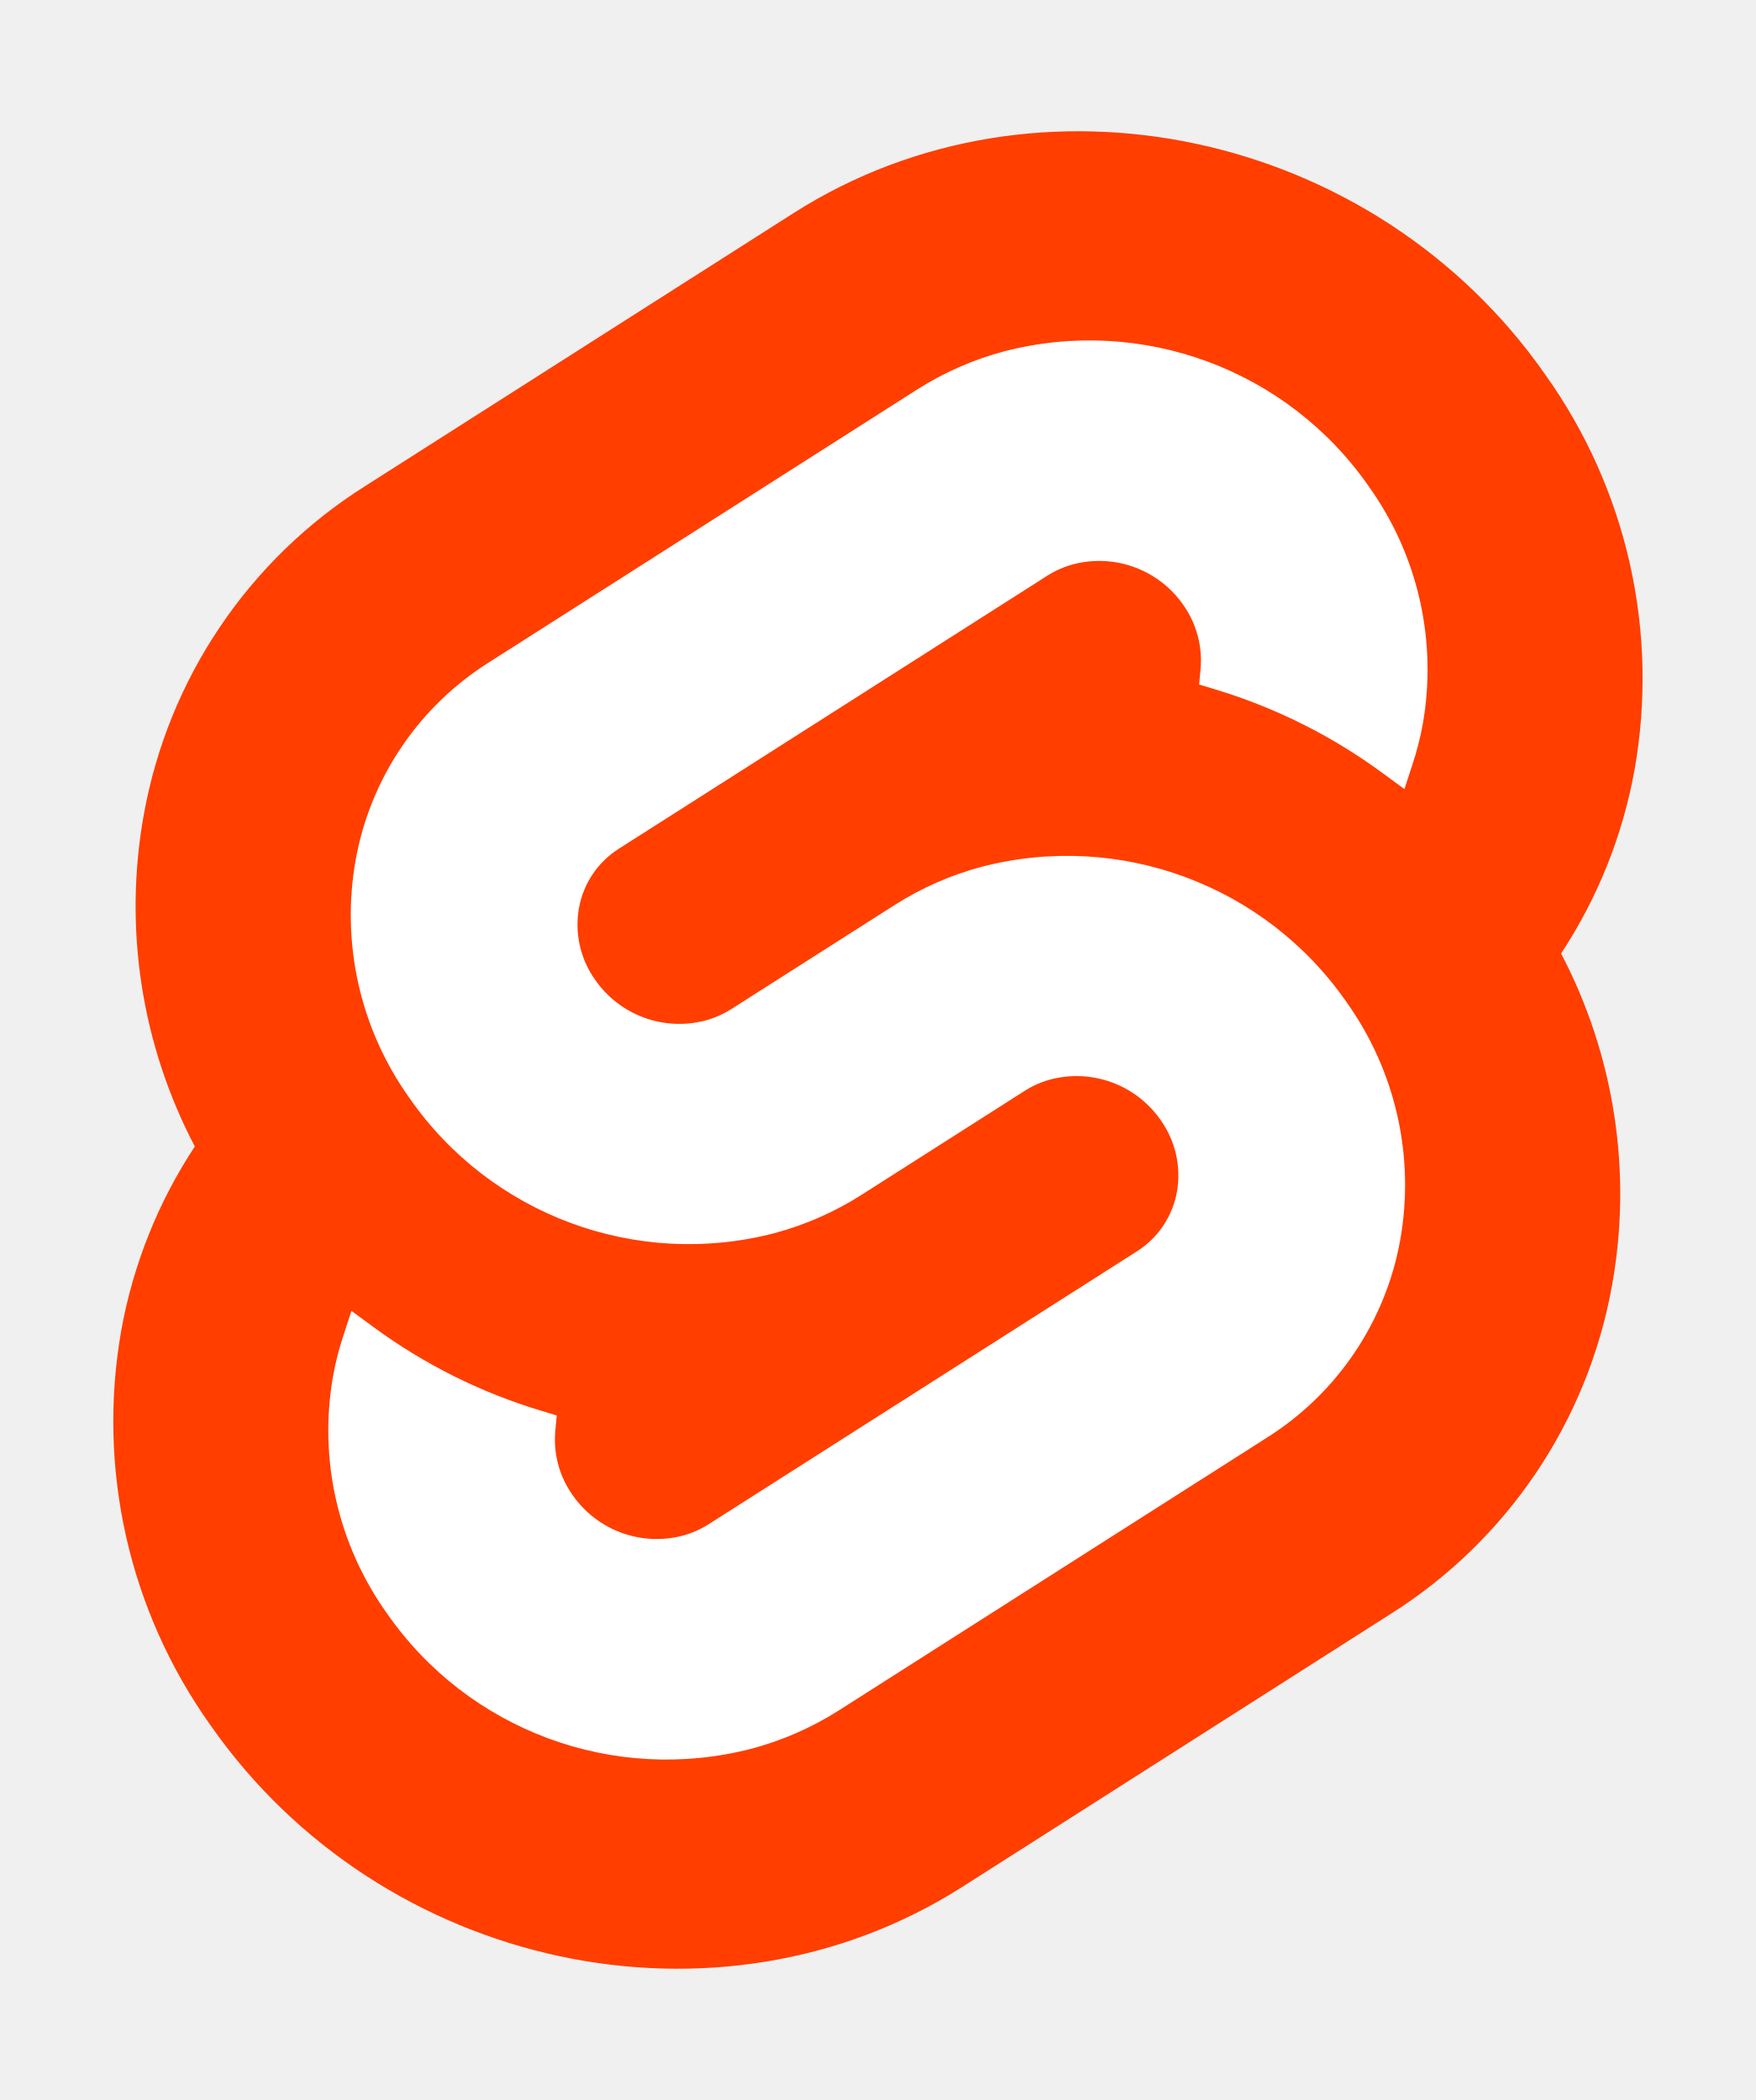
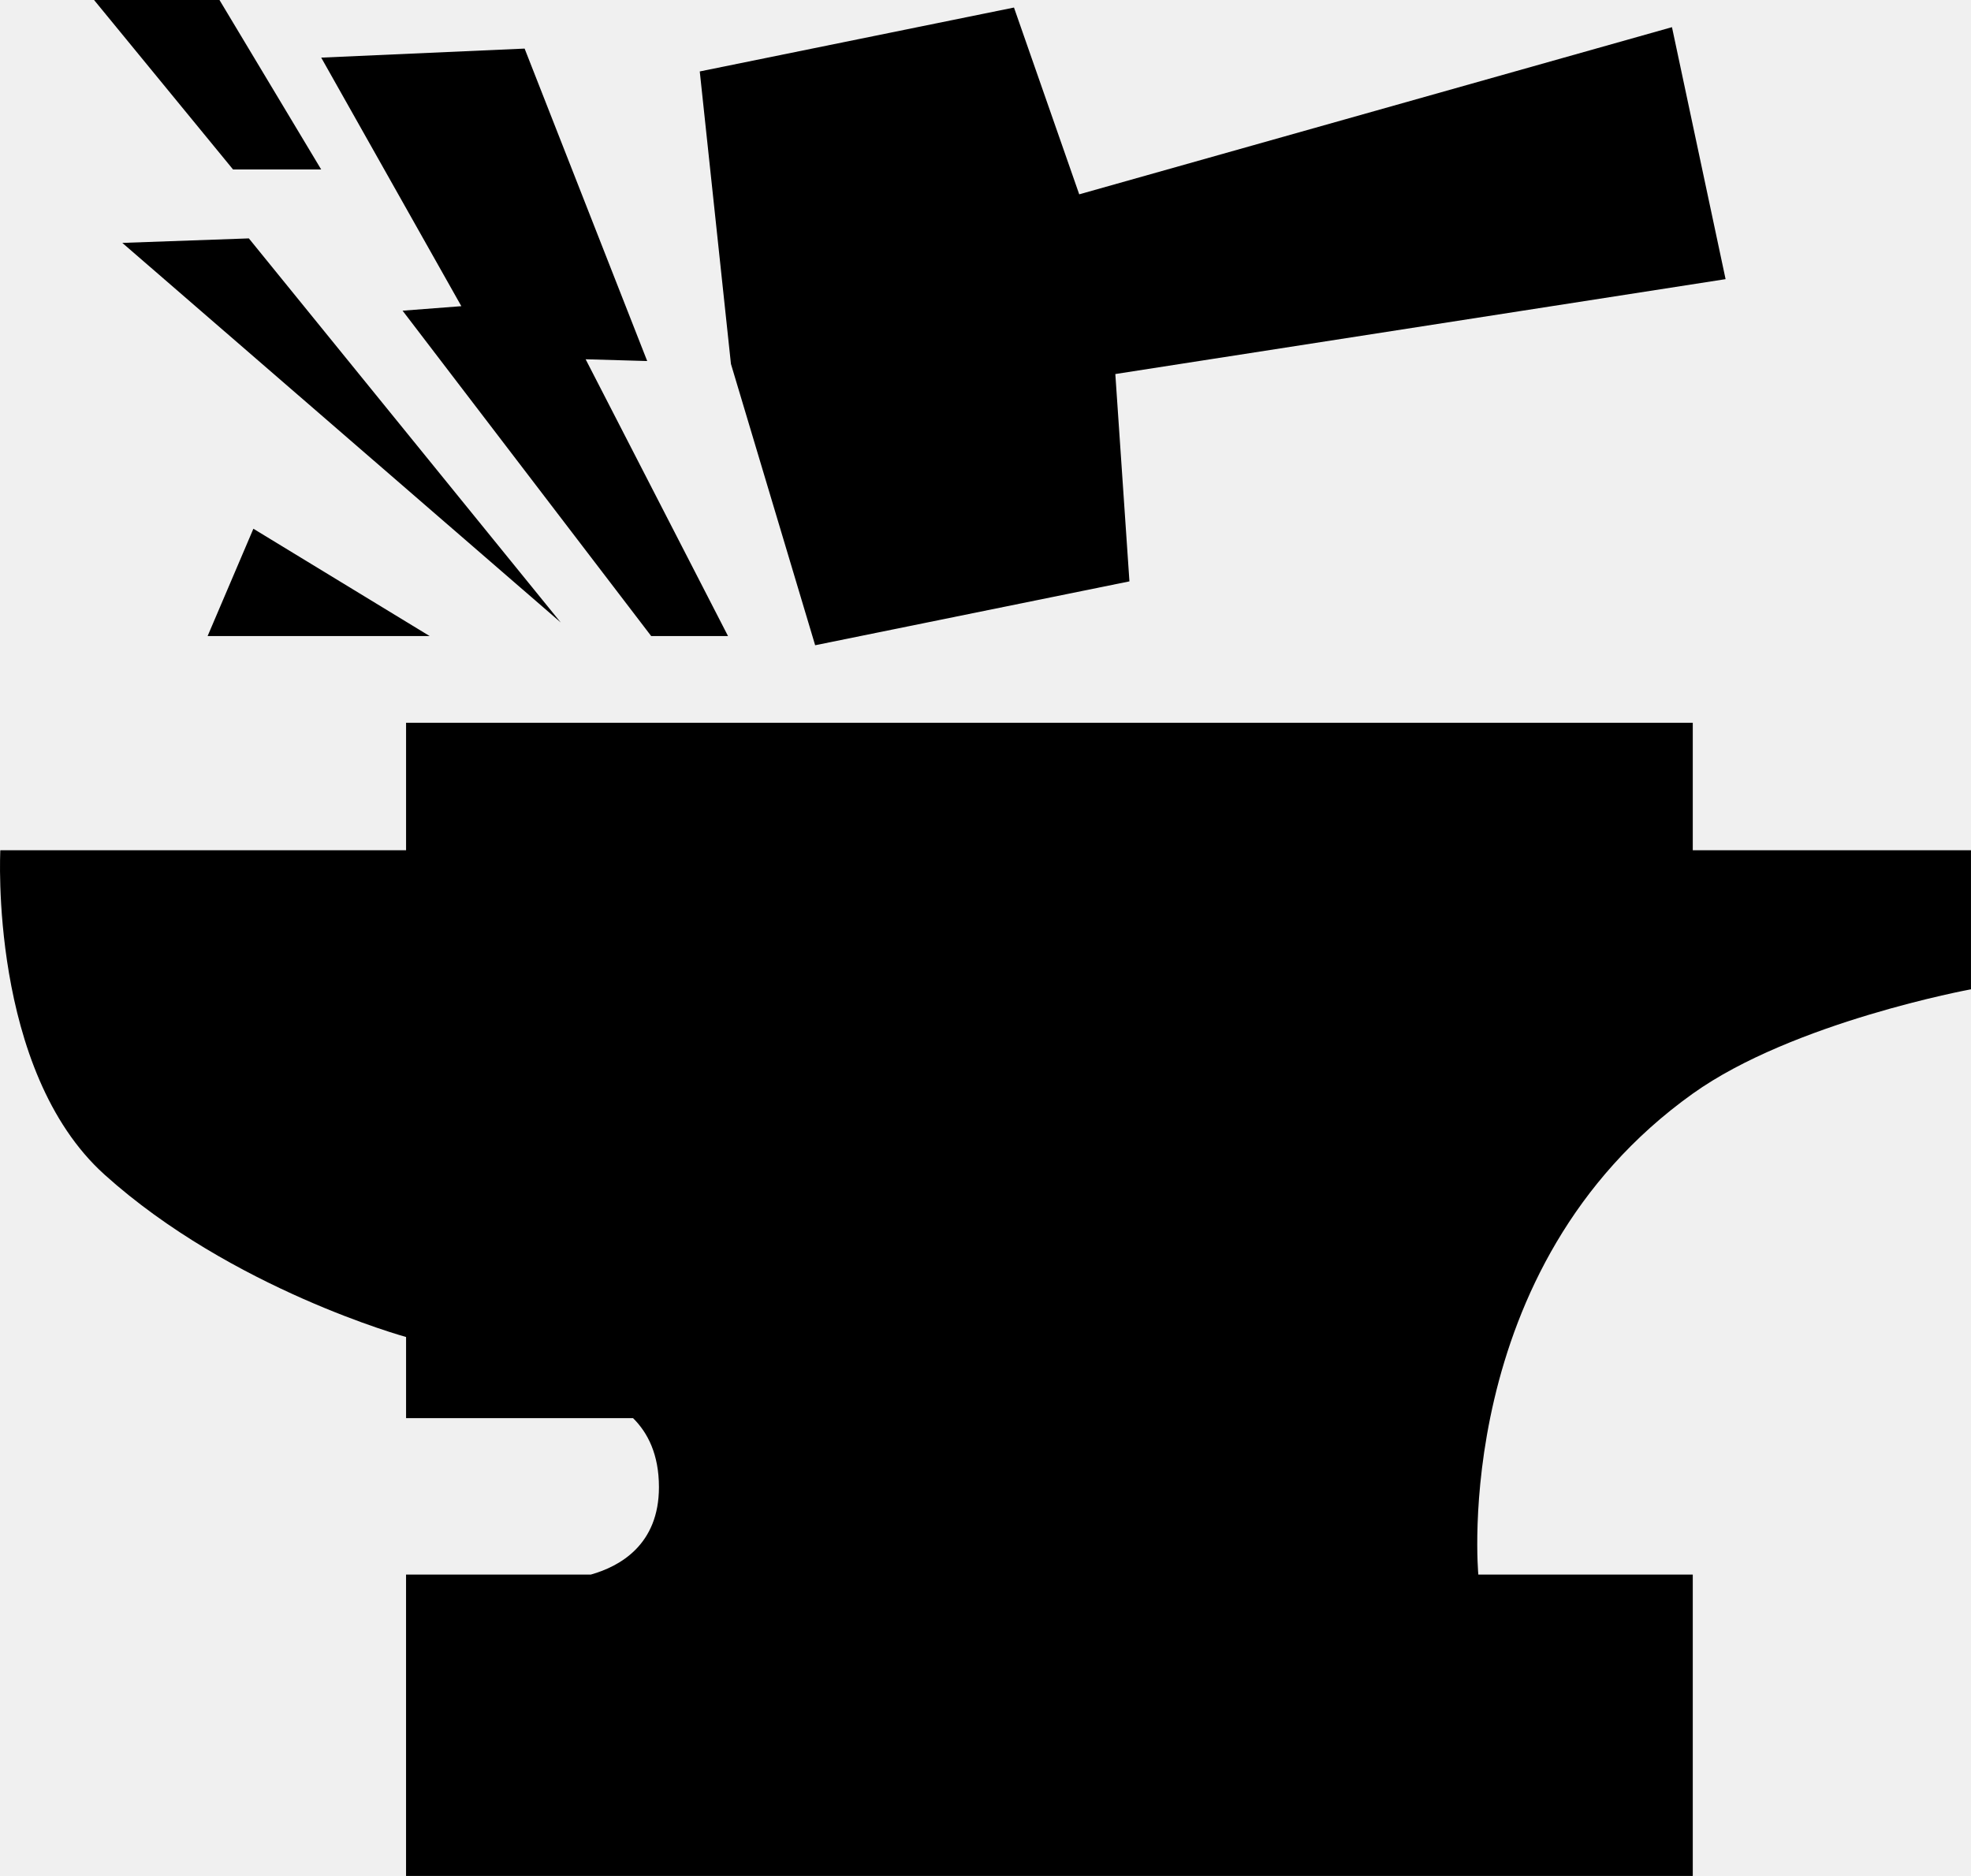
- <svg xmlns="http://www.w3.org/2000/svg" width="107" height="128" viewBox="0 0 107 128">
-   <path d="M94.157 22.819c-10.4-14.885-30.94-19.297-45.792-9.835L22.282 29.608A29.92 29.92 0 0 0 8.764 49.65a31.5 31.5 0 0 0 3.108 20.231 30 30 0 0 0-4.477 11.183 31.9 31.9 0 0 0 5.448 24.116c10.402 14.887 30.942 19.297 45.791 9.835l26.083-16.624A29.92 29.92 0 0 0 98.235 78.35a31.53 31.53 0 0 0-3.105-20.232 30 30 0 0 0 4.474-11.182 31.88 31.88 0 0 0-5.447-24.116" style="fill:#ff3e00" />
-   <path d="M45.817 106.582a20.72 20.72 0 0 1-22.237-8.243 19.17 19.17 0 0 1-3.277-14.503 18 18 0 0 1 .624-2.435l.49-1.498 1.337.981a33.6 33.6 0 0 0 10.203 5.098l.97.294-.09.968a5.85 5.85 0 0 0 1.052 3.878 6.24 6.24 0 0 0 6.695 2.485 5.8 5.8 0 0 0 1.603-.704L69.27 76.28a5.43 5.43 0 0 0 2.45-3.631 5.8 5.8 0 0 0-.987-4.371 6.24 6.24 0 0 0-6.698-2.487 5.7 5.7 0 0 0-1.6.704l-9.953 6.345a19 19 0 0 1-5.296 2.326 20.72 20.72 0 0 1-22.237-8.243 19.17 19.17 0 0 1-3.277-14.502 17.99 17.99 0 0 1 8.13-12.052l26.081-16.623a19 19 0 0 1 5.3-2.329 20.72 20.72 0 0 1 22.237 8.243 19.17 19.17 0 0 1 3.277 14.503 18 18 0 0 1-.624 2.435l-.49 1.498-1.337-.98a33.6 33.6 0 0 0-10.203-5.1l-.97-.294.09-.968a5.86 5.86 0 0 0-1.052-3.878 6.24 6.24 0 0 0-6.696-2.485 5.8 5.8 0 0 0-1.602.704L37.73 51.72a5.42 5.42 0 0 0-2.449 3.63 5.79 5.79 0 0 0 .986 4.372 6.24 6.24 0 0 0 6.698 2.486 5.8 5.8 0 0 0 1.602-.704l9.952-6.342a19 19 0 0 1 5.295-2.328 20.72 20.72 0 0 1 22.237 8.242 19.17 19.17 0 0 1 3.277 14.503 18 18 0 0 1-8.13 12.053l-26.081 16.622a19 19 0 0 1-5.3 2.328" style="fill:#fff" />
+ <svg xmlns="http://www.w3.org/2000/svg" xml:space="preserve" width="72.676" height="69.185">
+   <path d="M62.417 31.357v-4.702H14.973v4.702H.012s-.427 8.122 3.847 11.968c4.69 4.222 11.114 5.984 11.114 5.984v2.992h8.369c.545.539.955 1.341.955 2.546 0 2.117-1.43 2.92-2.515 3.225h-6.81v11.113h47.445V58.072H54.51s-1.07-11.327 7.906-17.738c3.698-2.643 10.259-3.848 10.259-3.848v-5.129zm-32.36-7.56 11.588-2.356-.52-7.646 22.502-3.5-1.977-9.293-21.856 6.165L37.388.278 25.802 2.635l1.15 10.788zM14.844 11.458l9.167 12h2.833l-5.25-10.208 2.27.065-4.52-11.523-7.5.333 5.167 9.167zM9.176 8.792l-4.666.166 16.167 14zm2.667-2.542L8.093 0H3.468l5.125 6.25zm4 17.208-6.5-3.958-1.688 3.958z" />
</svg>
